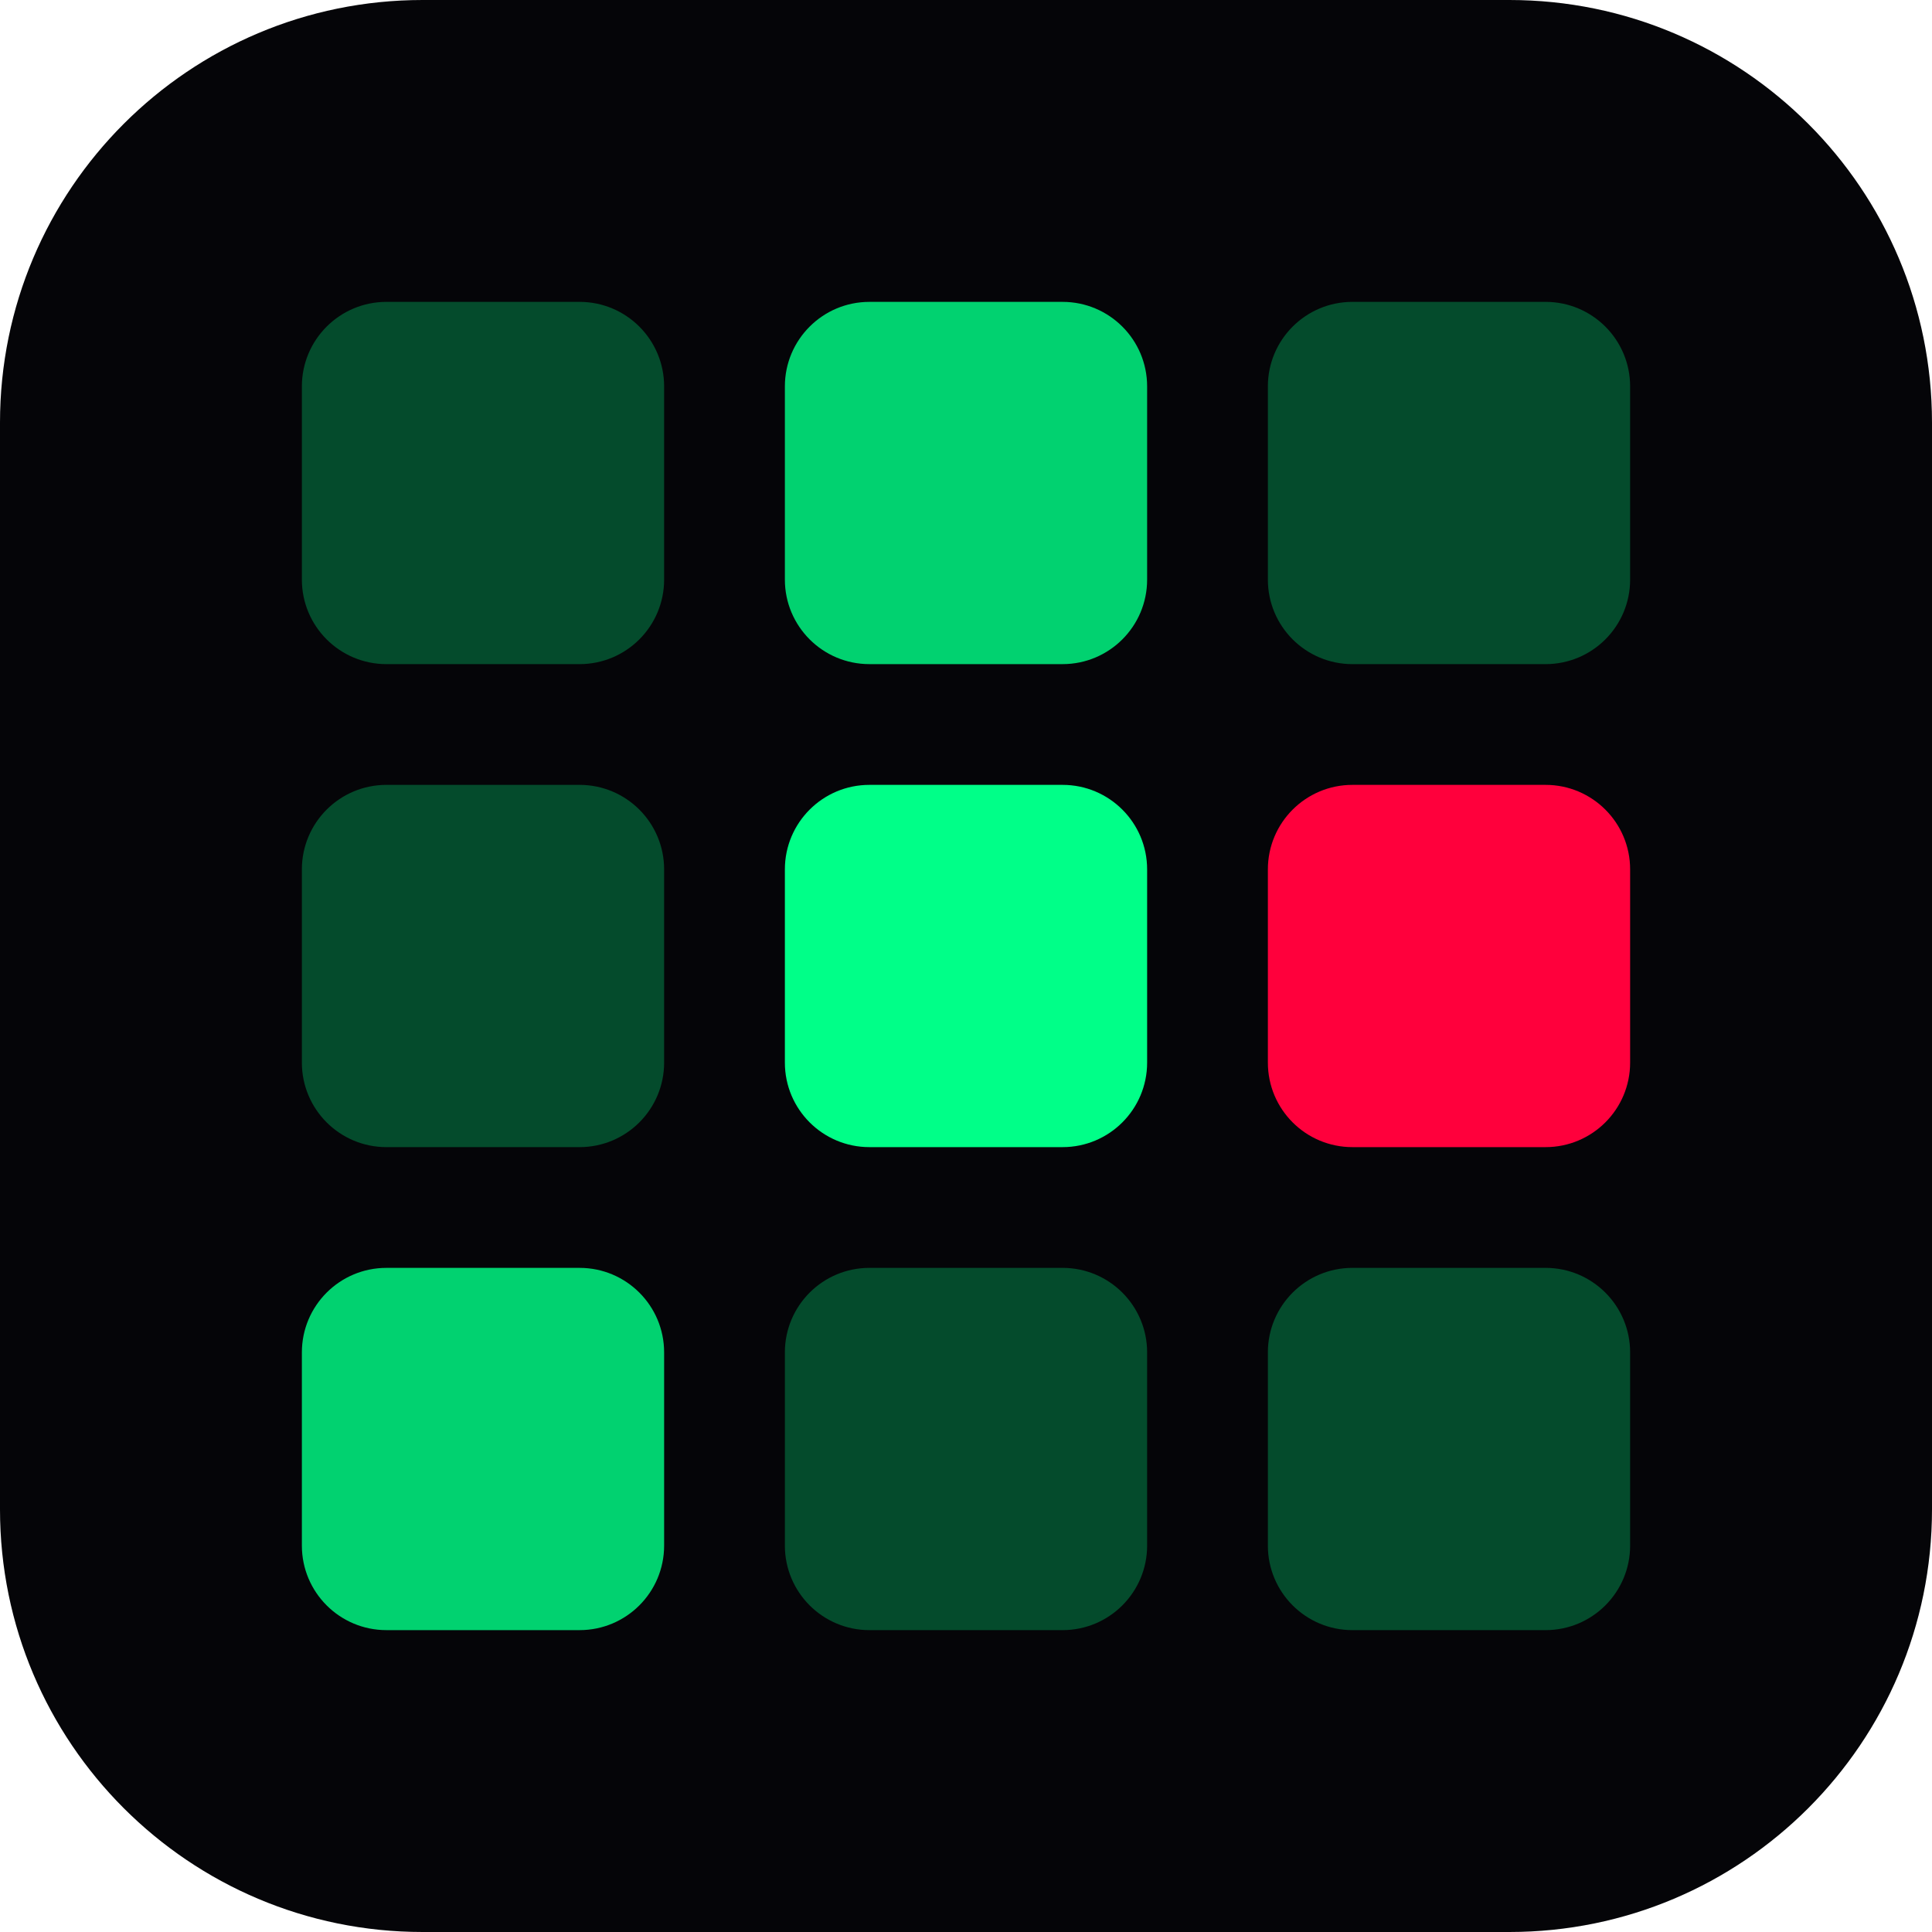
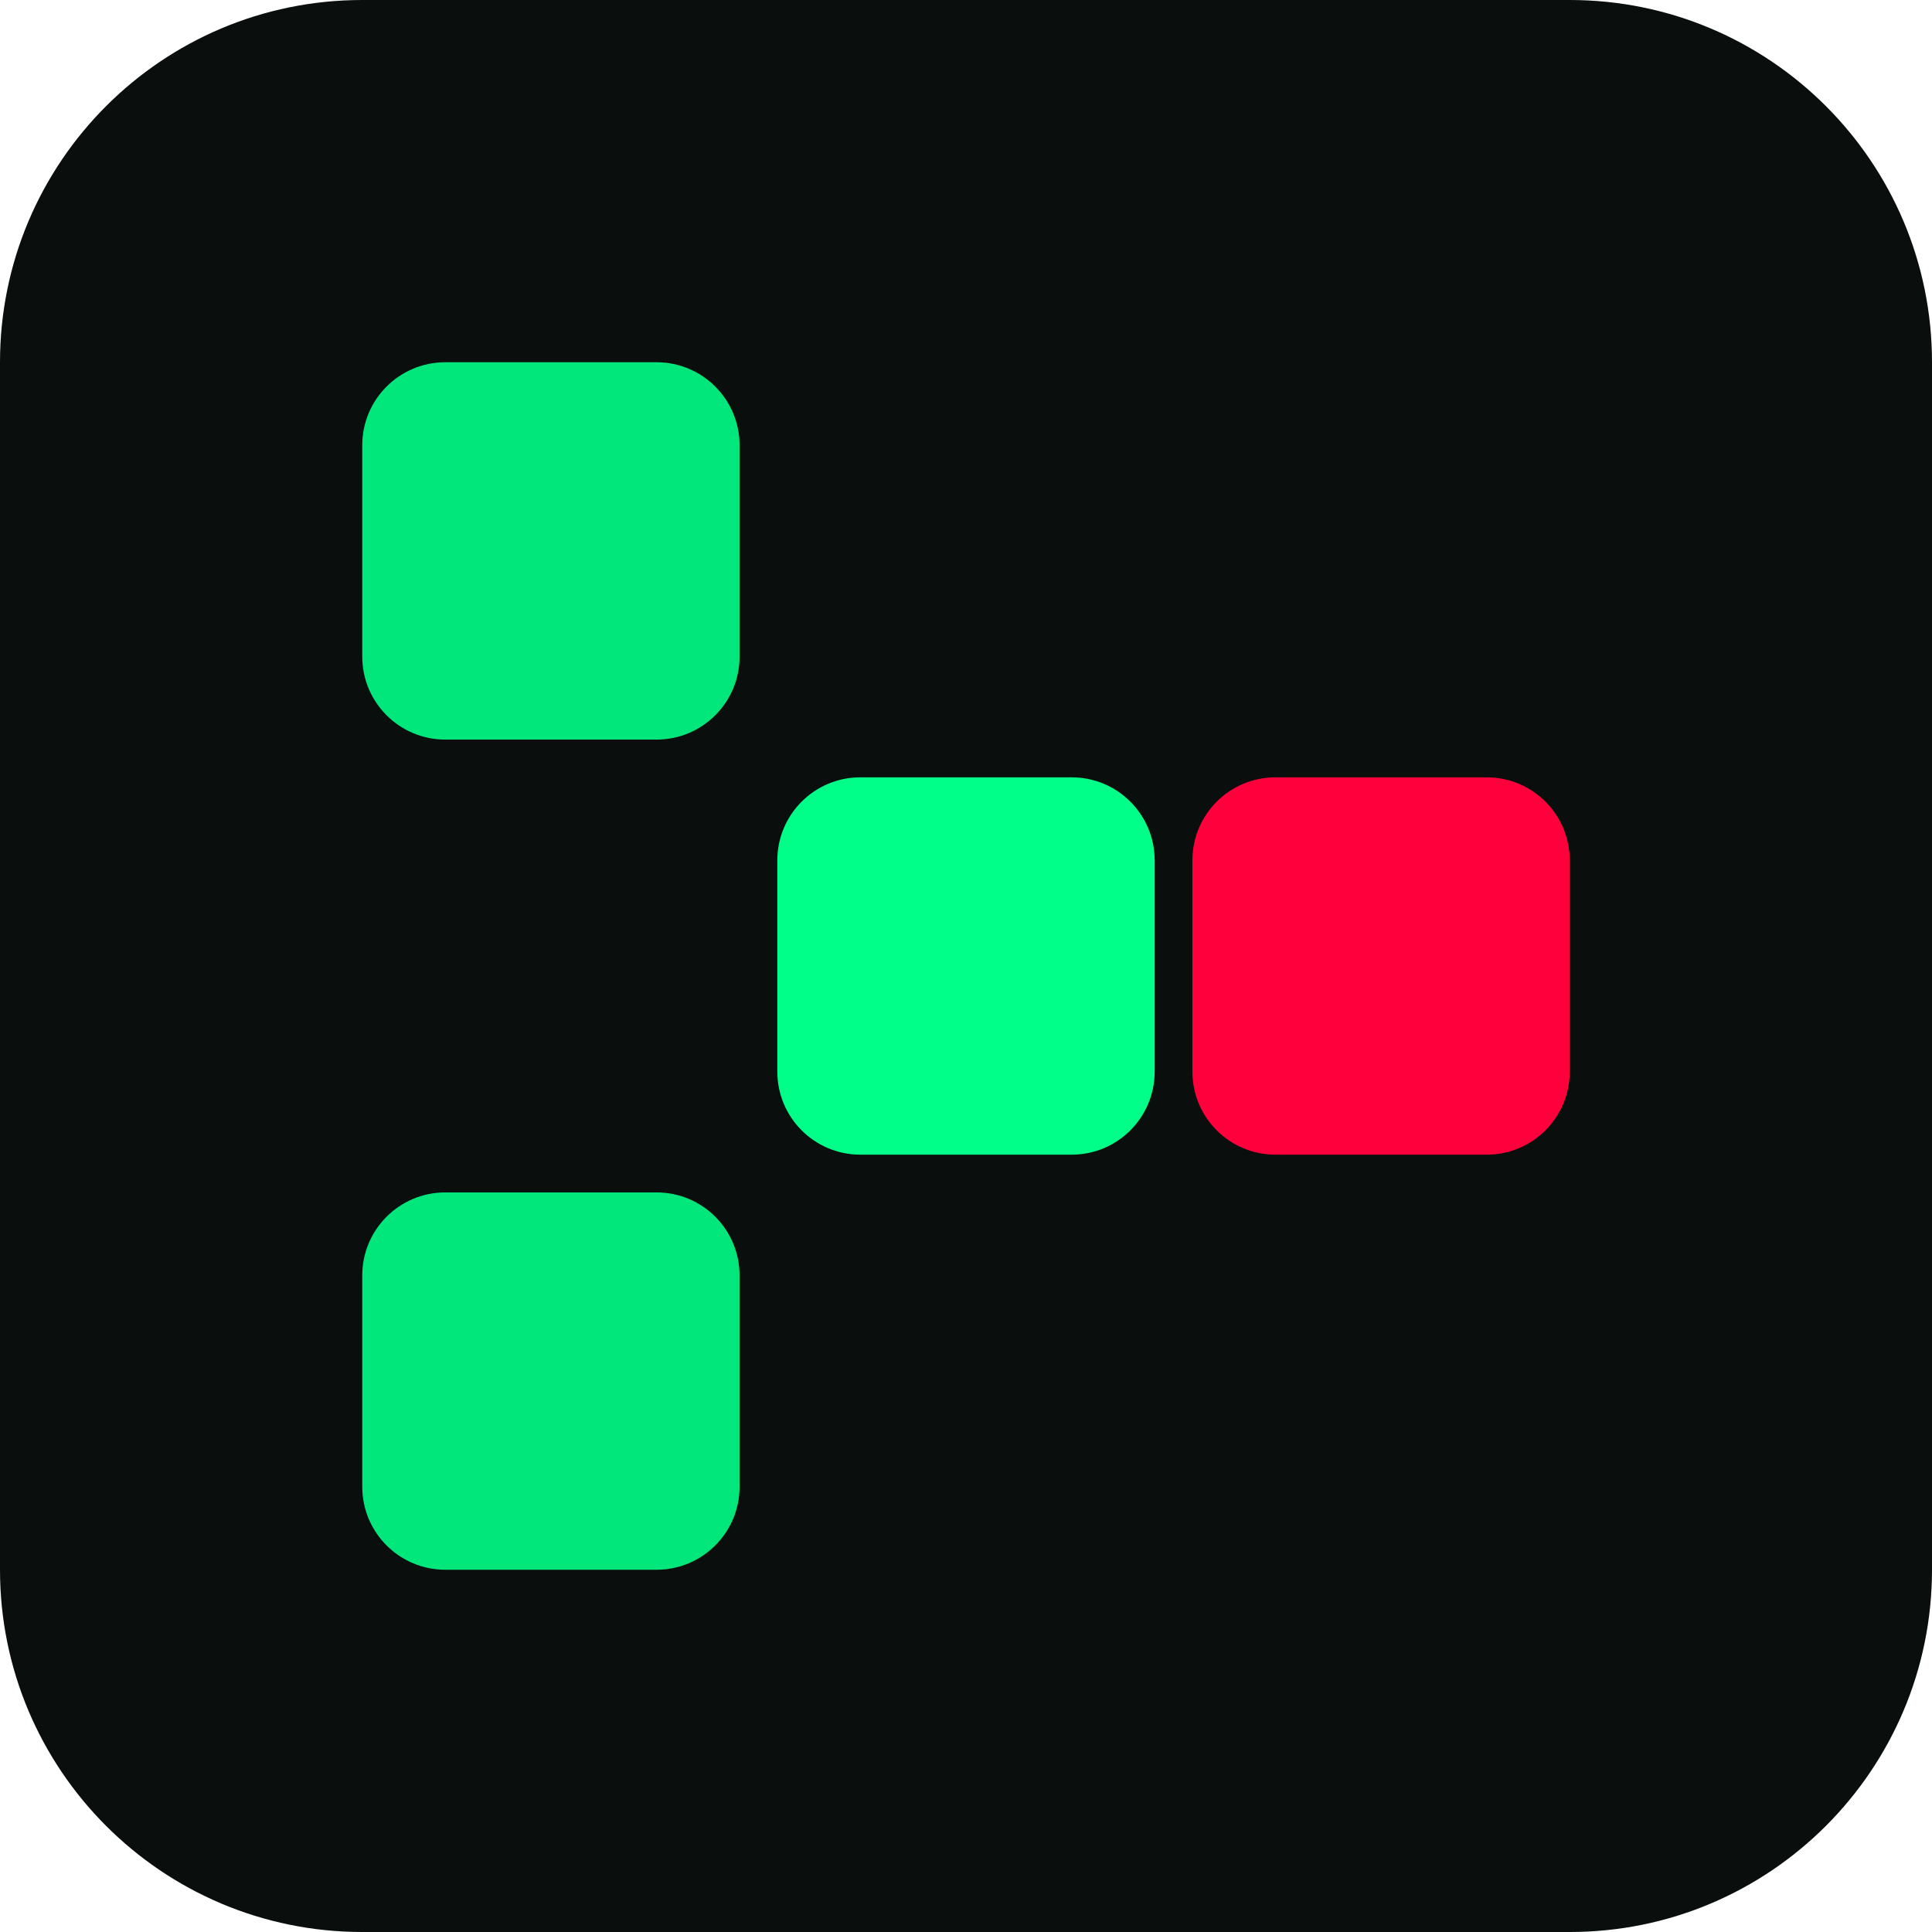
- <svg xmlns="http://www.w3.org/2000/svg" width="32" height="32" viewBox="0 0 32 32">
-   <rect width="32" height="32" rx="7" fill="#050508" />
-   <g>
-     <rect x="5" y="5" width="6" height="6" rx="1.4" fill="#00ff88" opacity="0.28" />
-     <rect x="13" y="5" width="6" height="6" rx="1.4" fill="#00ff88" opacity="0.82" />
-     <rect x="21" y="5" width="6" height="6" rx="1.4" fill="#00ff88" opacity="0.28" />
-     <rect x="5" y="13" width="6" height="6" rx="1.4" fill="#00ff88" opacity="0.28" />
-     <rect x="13" y="13" width="6" height="6" rx="1.4" fill="#00ff88" />
-     <rect x="21" y="13" width="6" height="6" rx="1.4" fill="#ff003c" />
-     <rect x="5" y="21" width="6" height="6" rx="1.4" fill="#00ff88" opacity="0.82" />
-     <rect x="13" y="21" width="6" height="6" rx="1.4" fill="#00ff88" opacity="0.28" />
-     <rect x="21" y="21" width="6" height="6" rx="1.4" fill="#00ff88" opacity="0.28" />
-   </g>
+ <svg xmlns="http://www.w3.org/2000/svg" viewBox="0 0 512 512" role="img" aria-label="ROGUE">
+   <rect width="512" height="512" rx="96" fill="#0a0e0c" />
+   <rect x="96" y="96" width="100" height="100" rx="22" fill="#00ff88" opacity="0.9" />
+   <rect x="206" y="206" width="100" height="100" rx="22" fill="#00ff88" />
+   <rect x="96" y="316" width="100" height="100" rx="22" fill="#00ff88" opacity="0.9" />
+   <rect x="316" y="206" width="100" height="100" rx="22" fill="#ff003c" />
</svg>
